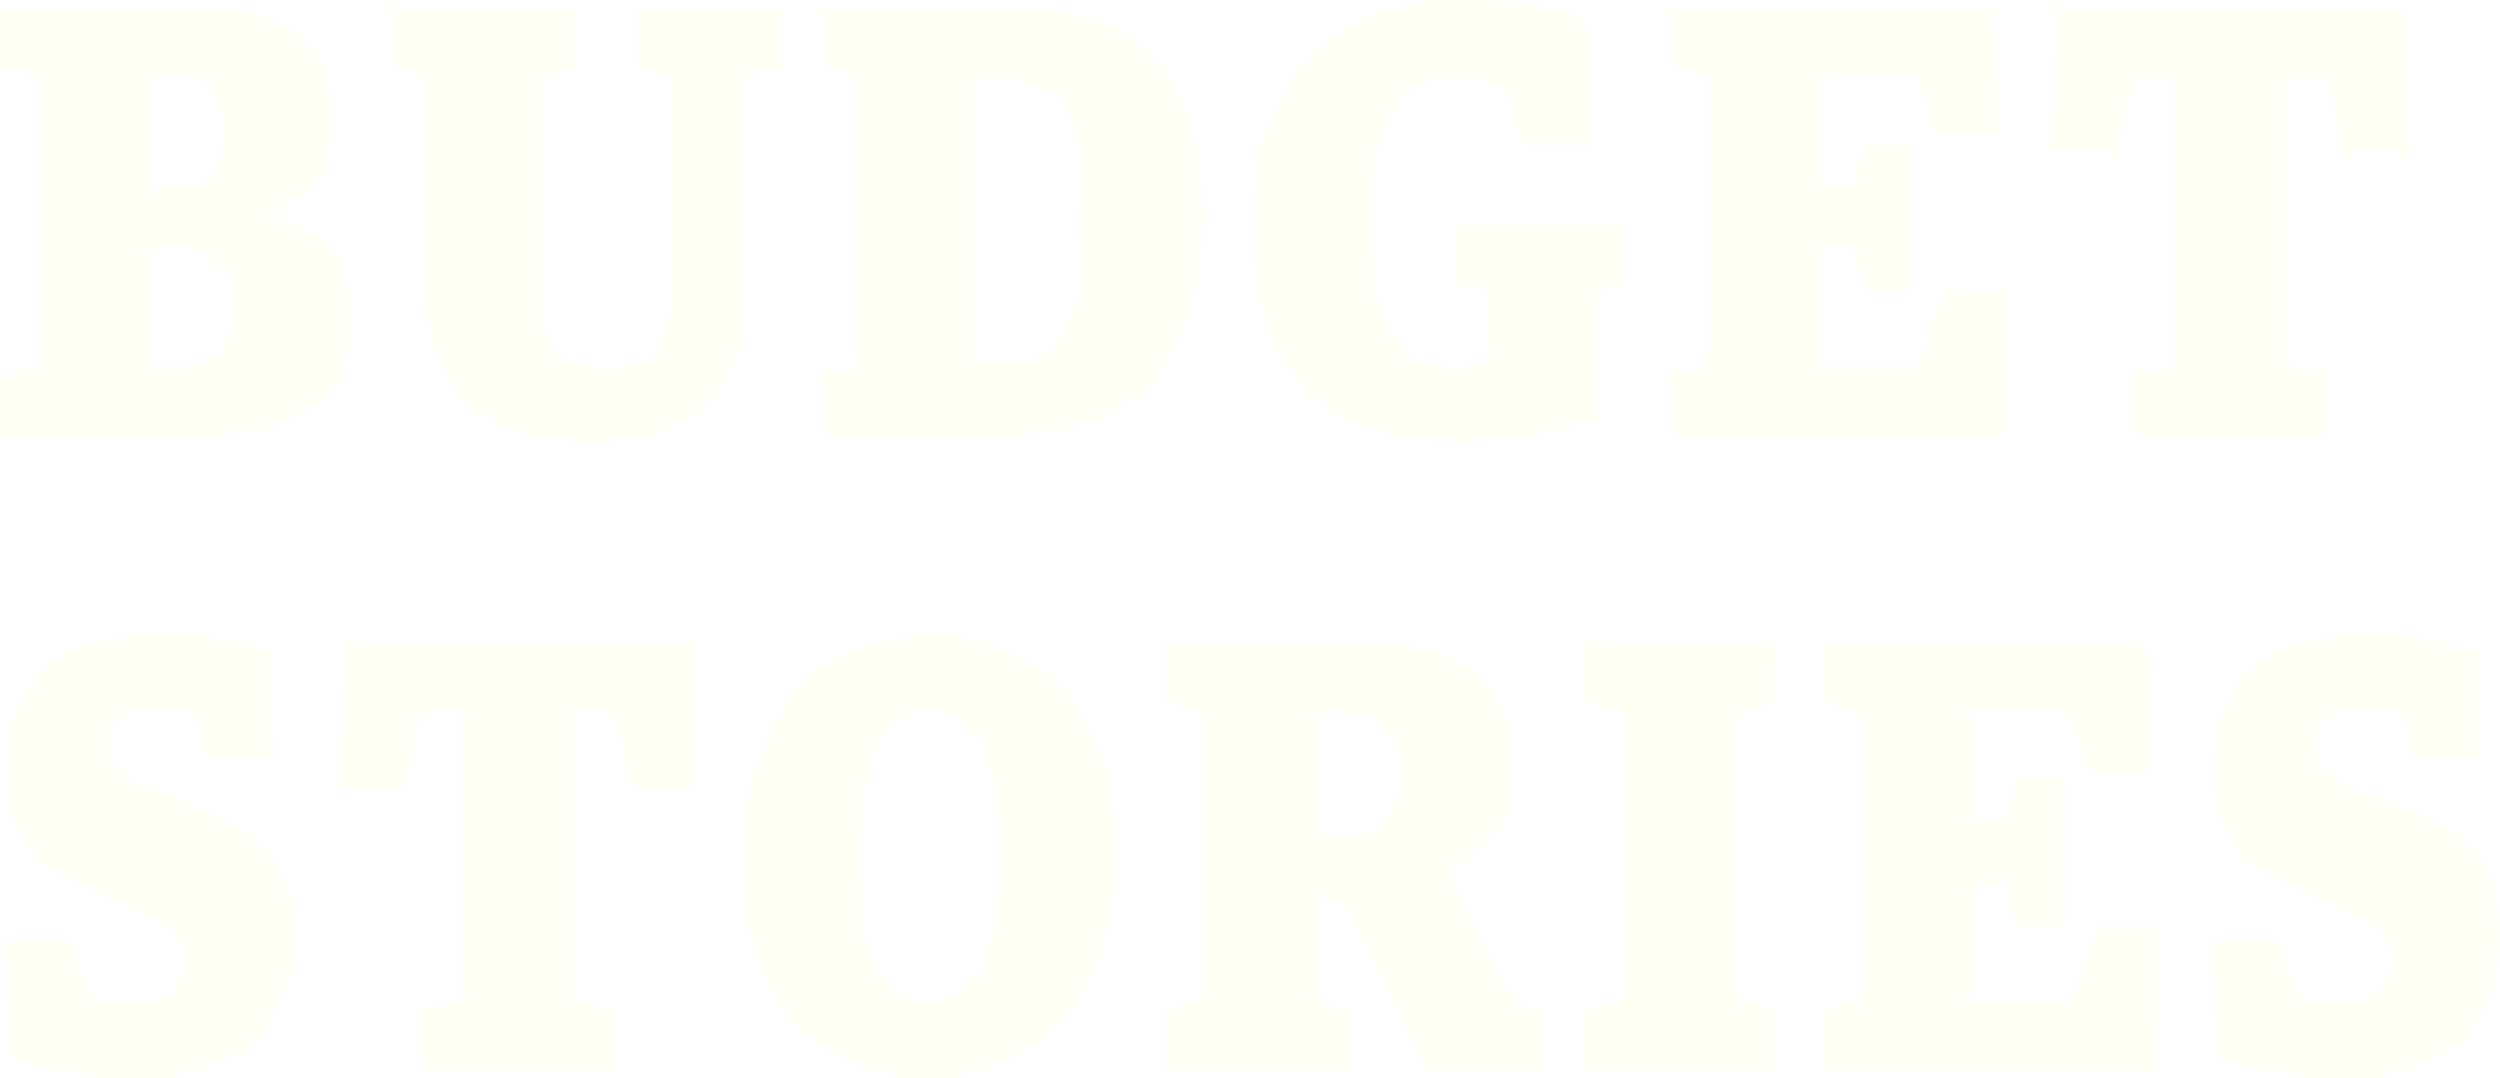
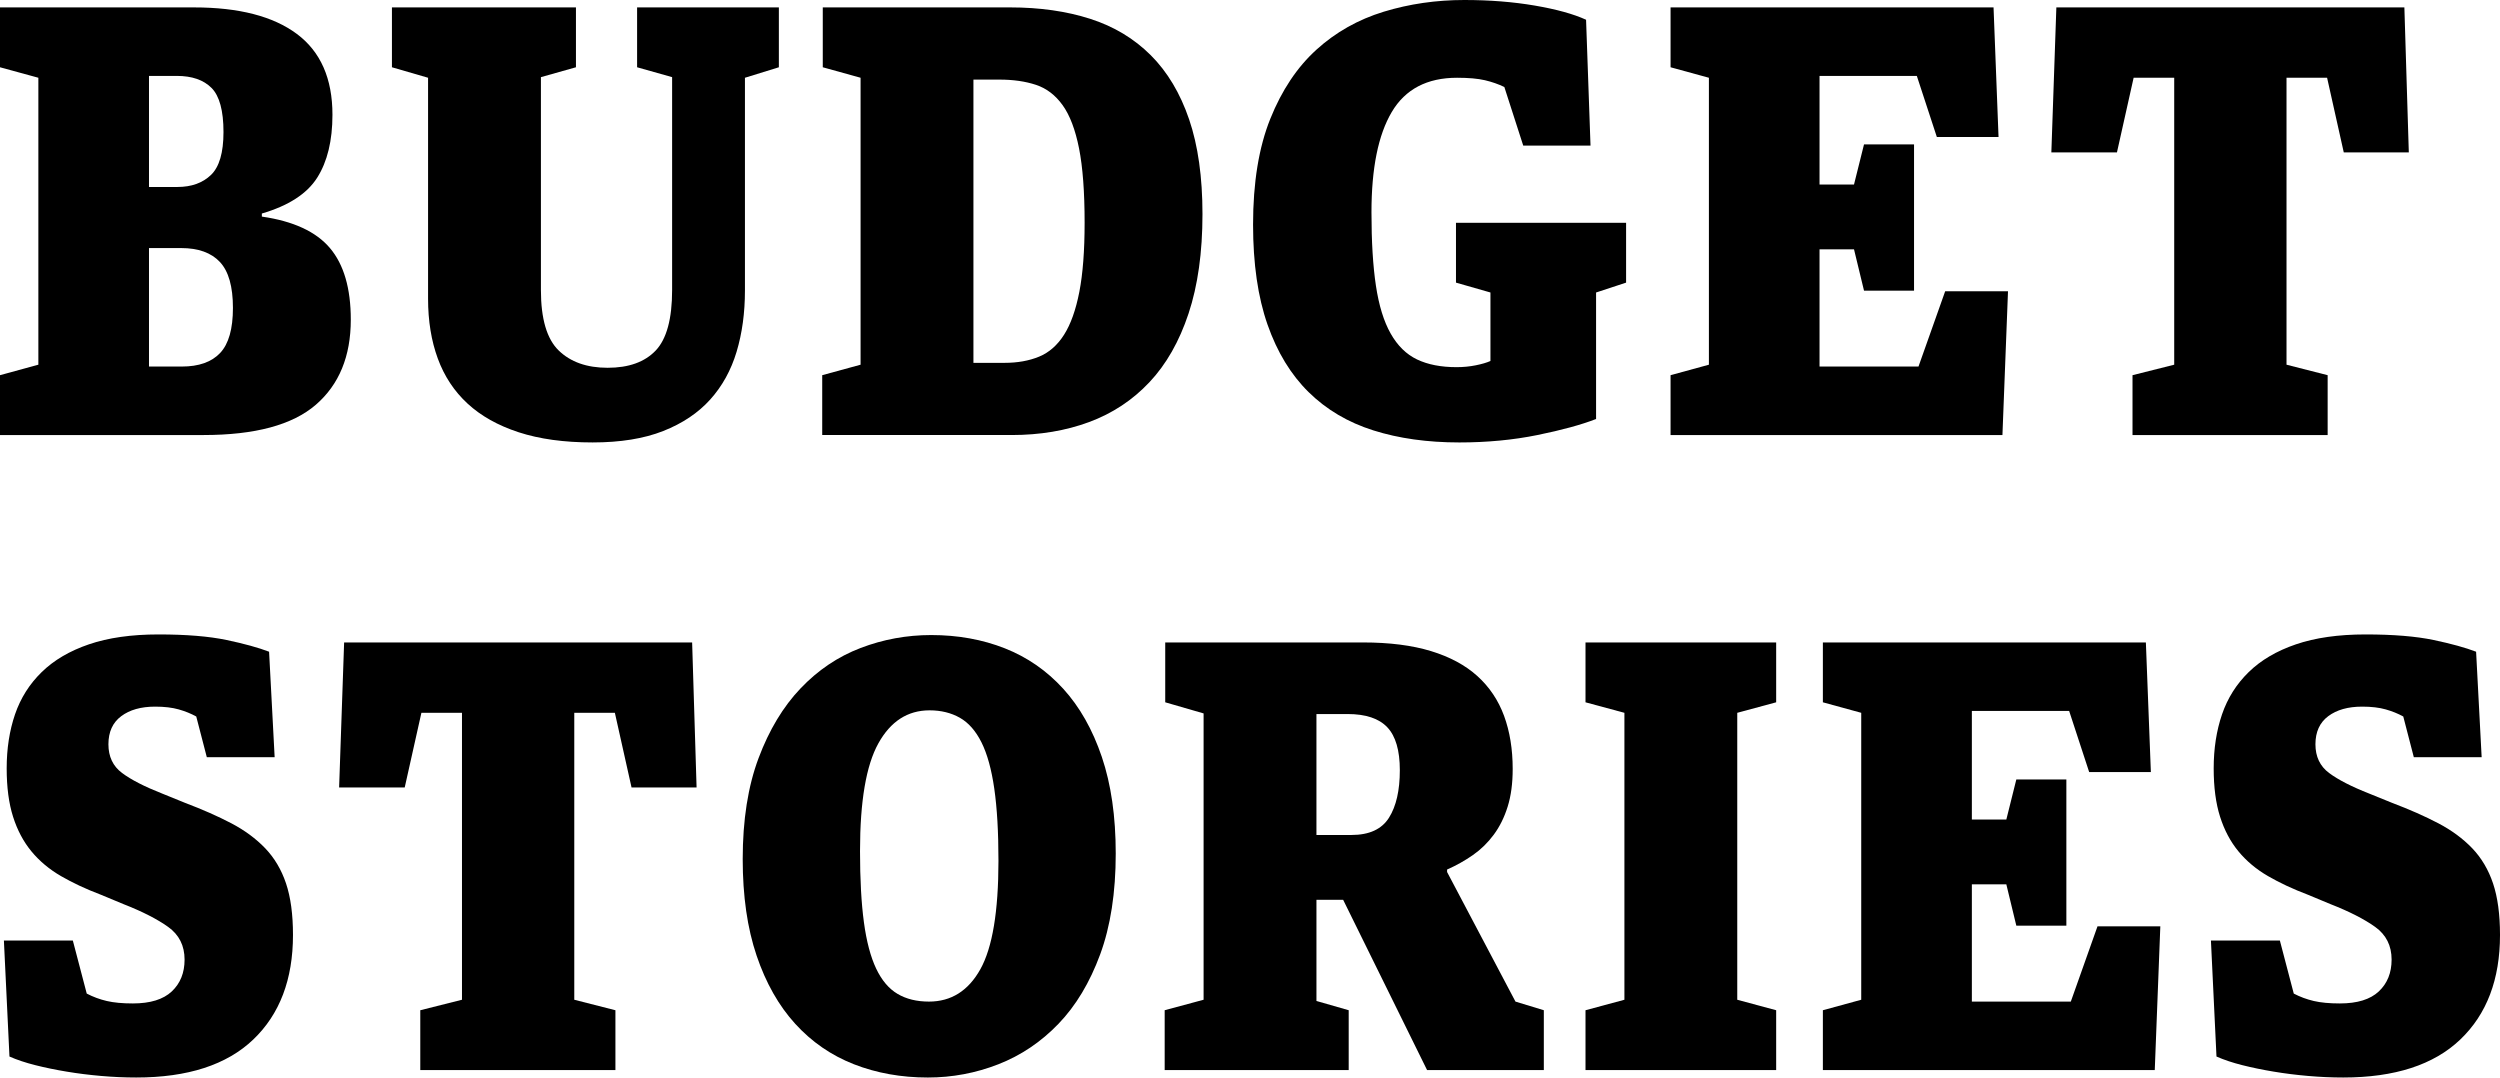
<svg xmlns="http://www.w3.org/2000/svg" version="1.1" id="Layer_1" x="0px" y="0px" width="333.406px" height="143.698px" viewBox="0 0 333.406 143.698" enable-background="new 0 0 333.406 143.698" xml:space="preserve">
  <g>
-     <path fill="#FFFFF3" d="M44.003,33.083c-1.854-2.193-4.882-3.592-9.082-4.197v-0.411c3.559-1.042,6.017-2.634,7.377-4.772   c1.359-2.141,2.039-4.938,2.039-8.395c0-4.827-1.582-8.422-4.745-10.781c-3.164-2.358-7.736-3.539-13.716-3.539H0V8.97l5.116,1.399   v38.268L0,50.036v7.982h27.136c6.87,0,11.862-1.344,14.976-4.032c3.114-2.688,4.671-6.473,4.671-11.356   C46.783,38.46,45.856,35.278,44.003,33.083z M19.87,10.123h3.707c2.026,0,3.57,0.534,4.634,1.604   c1.062,1.07,1.594,3.032,1.594,5.885c0,2.744-0.556,4.648-1.668,5.719c-1.112,1.07-2.607,1.605-4.485,1.605H19.87V10.123z    M29.36,47.073c-1.138,1.208-2.843,1.811-5.116,1.811H19.87V33.083h4.3c2.273,0,3.991,0.617,5.153,1.852   c1.161,1.234,1.742,3.279,1.742,6.131C31.065,43.864,30.497,45.868,29.36,47.073z" />
-     <path fill="#FFFFF3" d="M99.348,10.37l4.523-1.399V0.987H84.965V8.97l4.67,1.317v28.392c0,3.841-0.729,6.529-2.187,8.065   c-1.458,1.536-3.596,2.304-6.413,2.304c-2.769,0-4.943-0.768-6.524-2.304c-1.583-1.536-2.373-4.225-2.373-8.065V10.288L76.81,8.97   V0.987H52.269V8.97l4.819,1.399v29.461c0,2.963,0.432,5.625,1.297,7.983c0.864,2.359,2.187,4.362,3.966,6.007   c1.78,1.646,4.052,2.922,6.821,3.828c2.768,0.904,6.054,1.357,9.86,1.357c3.707,0,6.845-0.508,9.416-1.523   c2.569-1.014,4.658-2.413,6.265-4.196c1.606-1.782,2.78-3.909,3.522-6.378c0.741-2.469,1.112-5.185,1.112-8.147V10.37z" />
-     <path fill="#FFFFF3" d="M160.365,28.557c0-4.938-0.593-9.148-1.78-12.633c-1.186-3.483-2.891-6.337-5.115-8.559   c-2.225-2.223-4.919-3.84-8.082-4.856c-3.164-1.014-6.723-1.522-10.676-1.522h-24.985V8.97l5.042,1.399v38.268l-5.116,1.398v7.982   h25.282c3.755,0,7.191-0.576,10.305-1.728c3.114-1.152,5.795-2.922,8.044-5.308c2.249-2.387,3.991-5.445,5.227-9.177   C159.747,38.077,160.365,33.659,160.365,28.557z M143.943,38.926c-0.47,2.414-1.149,4.32-2.039,5.719   c-0.89,1.399-2.002,2.374-3.336,2.922c-1.334,0.549-2.867,0.823-4.597,0.823h-4.152V10.616h3.484c1.828,0,3.448,0.234,4.856,0.699   c1.409,0.467,2.595,1.373,3.559,2.717c0.964,1.345,1.692,3.265,2.187,5.76c0.494,2.498,0.742,5.803,0.742,9.918   C144.647,33.44,144.412,36.512,143.943,38.926z" />
-     <path fill="#FFFFF3" d="M174.526,52.299c2.372,2.332,5.251,4.032,8.638,5.102c3.385,1.07,7.203,1.605,11.454,1.605   c3.707,0,7.18-0.33,10.417-0.988c3.236-0.658,5.845-1.37,7.822-2.139V39.008l4.003-1.316v-7.982h-22.687v7.982l4.597,1.316v9.135   c-0.495,0.22-1.149,0.412-1.965,0.576s-1.668,0.246-2.558,0.246c-2.076,0-3.831-0.342-5.265-1.027s-2.607-1.838-3.521-3.457   c-0.915-1.617-1.569-3.744-1.965-6.378s-0.593-5.897-0.593-9.794c0-5.869,0.901-10.328,2.706-13.373   c1.804-3.045,4.708-4.566,8.712-4.566c1.531,0,2.768,0.11,3.707,0.328c0.938,0.221,1.804,0.523,2.595,0.906l2.521,7.818h8.971   l-0.593-16.789c-1.681-0.768-3.967-1.399-6.858-1.893C201.773,0.247,198.646,0,195.286,0c-3.757,0-7.34,0.522-10.751,1.563   c-3.41,1.043-6.401,2.73-8.971,5.061c-2.57,2.333-4.622,5.405-6.153,9.218c-1.533,3.813-2.299,8.518-2.299,14.113   c0,5.213,0.642,9.657,1.928,13.332C170.325,46.963,172.154,49.967,174.526,52.299z" />
-     <polygon fill="#FFFFF3" points="267.792,38.844 259.413,38.844 255.854,48.883 242.657,48.883 242.657,33.248 247.255,33.248    248.589,38.761 255.261,38.761 255.261,19.257 248.589,19.257 247.255,24.606 242.657,24.606 242.657,10.123 255.632,10.123    258.302,18.27 266.53,18.27 265.864,0.987 222.79,0.987 222.79,8.97 227.904,10.37 227.904,48.637 222.79,50.036 222.79,58.018    267.05,58.018  " />
-     <polygon fill="#FFFFF3" points="284.546,10.37 289.958,10.37 289.958,48.637 284.397,50.036 284.397,58.018 310.421,58.018    310.421,50.036 304.935,48.637 304.935,10.37 310.347,10.37 312.571,20.327 321.245,20.327 320.653,0.987 274.241,0.987    273.573,20.327 282.321,20.327  " />
-     <path fill="#FFFFF3" d="M35.366,113.124c-1.236-1.287-2.743-2.398-4.522-3.332c-1.78-0.932-3.831-1.838-6.154-2.717l-3.04-1.234   c-2.372-0.932-4.165-1.852-5.375-2.756c-1.212-0.906-1.816-2.182-1.816-3.826c0-1.646,0.568-2.895,1.705-3.746   c1.137-0.85,2.644-1.275,4.523-1.275c1.235,0,2.285,0.125,3.151,0.371c0.864,0.246,1.643,0.562,2.335,0.945l1.409,5.432h9.045   l-0.741-14.072c-1.434-0.547-3.325-1.07-5.672-1.562c-2.348-0.494-5.375-0.742-9.082-0.742c-3.609,0-6.698,0.441-9.268,1.318   c-2.571,0.877-4.671,2.111-6.302,3.703c-1.631,1.592-2.817,3.471-3.559,5.637c-0.741,2.168-1.112,4.568-1.112,7.201   c0,2.523,0.284,4.678,0.853,6.459c0.567,1.785,1.383,3.32,2.446,4.609c1.062,1.289,2.373,2.387,3.93,3.293   c1.557,0.904,3.348,1.742,5.375,2.51l2.966,1.234c2.521,0.986,4.51,2.002,5.968,3.045c1.457,1.043,2.187,2.496,2.187,4.361   c0,1.756-0.569,3.168-1.705,4.238c-1.138,1.07-2.867,1.604-5.19,1.604c-1.384,0-2.546-0.107-3.485-0.328   c-0.939-0.219-1.829-0.549-2.669-0.988l-1.854-7.076H0.52l0.742,15.471c0.988,0.439,2.137,0.822,3.447,1.152   c1.309,0.33,2.706,0.617,4.189,0.863c1.483,0.248,3.014,0.439,4.597,0.576c1.582,0.137,3.138,0.207,4.671,0.207   c6.87,0,12.072-1.688,15.606-5.062c3.533-3.373,5.301-8.023,5.301-13.949c0-2.742-0.31-5.031-0.927-6.871   C37.527,115.978,36.601,114.415,35.366,113.124z" />
-     <polygon fill="#FFFFF3" points="45.893,85.679 45.226,105.019 53.974,105.019 56.199,95.062 61.611,95.062 61.611,133.329    56.05,134.728 56.05,142.71 82.074,142.71 82.074,134.728 76.587,133.329 76.587,95.062 82,95.062 84.224,105.019 92.898,105.019    92.305,85.679  " />
-     <path fill="#FFFFF3" d="M141.792,91.851c-2.2-2.412-4.795-4.209-7.785-5.389c-2.991-1.18-6.265-1.77-9.824-1.77   c-3.262,0-6.401,0.576-9.416,1.727c-3.016,1.152-5.685,2.951-8.007,5.391c-2.324,2.443-4.189,5.543-5.598,9.301   s-2.113,8.242-2.113,13.455c0,4.938,0.617,9.23,1.854,12.879c1.235,3.648,2.953,6.68,5.152,9.094   c2.199,2.414,4.807,4.211,7.822,5.391c3.014,1.18,6.302,1.77,9.86,1.77c3.262,0,6.4-0.59,9.416-1.77   c3.014-1.18,5.683-2.977,8.007-5.391c2.322-2.414,4.176-5.5,5.561-9.258c1.383-3.758,2.076-8.242,2.076-13.455   c0-4.939-0.619-9.23-1.854-12.881C145.709,97.298,143.991,94.267,141.792,91.851z M130.746,129.255   c-1.607,2.881-3.892,4.32-6.858,4.32c-1.631,0-3.028-0.342-4.189-1.029c-1.162-0.686-2.113-1.811-2.854-3.373   c-0.741-1.564-1.286-3.621-1.631-6.172c-0.347-2.553-0.519-5.721-0.519-9.506c0-6.637,0.815-11.426,2.447-14.361   c1.631-2.934,3.904-4.402,6.821-4.402c1.531,0,2.878,0.33,4.041,0.988c1.161,0.658,2.125,1.756,2.892,3.291   c0.766,1.537,1.334,3.594,1.705,6.172c0.371,2.58,0.556,5.789,0.556,9.629C133.155,121.56,132.351,126.374,130.746,129.255z" />
-     <path fill="#FFFFF3" d="M192.987,116.294v-0.33c1.235-0.547,2.384-1.193,3.447-1.934c1.062-0.74,1.989-1.646,2.78-2.717   c0.79-1.068,1.409-2.316,1.854-3.744c0.445-1.426,0.668-3.098,0.668-5.02c0-2.633-0.384-4.992-1.149-7.078   c-0.767-2.084-1.953-3.854-3.559-5.307c-1.607-1.453-3.67-2.564-6.191-3.334c-2.521-0.768-5.536-1.152-9.045-1.152h-26.394v7.982   l5.116,1.482v38.186l-5.19,1.398v7.982h24.541v-7.982l-4.3-1.234v-13.496h3.559l11.195,22.713h15.569v-7.982l-3.781-1.152   L192.987,116.294z M185.24,109.052c-0.964,1.535-2.633,2.303-5.005,2.303h-4.671V95.226h4.152c2.421,0,4.188,0.59,5.301,1.77   s1.668,3.086,1.668,5.719C186.685,105.403,186.204,107.517,185.24,109.052z" />
-     <polygon fill="#FFFFF3" points="211.447,93.661 216.636,95.062 216.636,133.329 211.447,134.728 211.447,142.71 236.874,142.71    236.874,134.728 231.685,133.329 231.685,95.062 236.874,93.661 236.874,85.679 211.447,85.679  " />
-     <polygon fill="#FFFFF3" points="276.169,133.575 262.972,133.575 262.972,117.938 267.569,117.938 268.903,123.452    275.575,123.452 275.575,103.948 268.903,103.948 267.569,109.298 262.972,109.298 262.972,94.813 275.946,94.813 278.616,102.962    286.845,102.962 286.179,85.679 243.103,85.679 243.103,93.661 248.218,95.062 248.218,133.329 243.103,134.728 243.103,142.71    287.364,142.71 288.106,123.536 279.728,123.536  " />
-     <path fill="#FFFFF3" d="M332.478,117.815c-0.617-1.838-1.545-3.4-2.779-4.691c-1.236-1.287-2.744-2.398-4.523-3.332   c-1.779-0.932-3.83-1.838-6.152-2.717l-3.041-1.234c-2.371-0.932-4.164-1.852-5.375-2.756c-1.211-0.906-1.816-2.182-1.816-3.826   c0-1.646,0.568-2.895,1.705-3.746c1.137-0.85,2.645-1.275,4.523-1.275c1.234,0,2.285,0.125,3.15,0.371s1.643,0.562,2.336,0.945   l1.408,5.432h9.045l-0.74-14.072c-1.436-0.547-3.326-1.07-5.672-1.562c-2.35-0.494-5.375-0.742-9.082-0.742   c-3.609,0-6.699,0.441-9.268,1.318c-2.572,0.877-4.672,2.111-6.303,3.703s-2.818,3.471-3.559,5.637   c-0.742,2.168-1.113,4.568-1.113,7.201c0,2.523,0.285,4.678,0.854,6.459c0.568,1.785,1.383,3.32,2.447,4.609   c1.062,1.289,2.371,2.387,3.93,3.293c1.557,0.904,3.348,1.742,5.375,2.51l2.965,1.234c2.521,0.986,4.51,2.002,5.969,3.045   c1.457,1.043,2.188,2.496,2.188,4.361c0,1.756-0.57,3.168-1.705,4.238c-1.139,1.07-2.867,1.604-5.191,1.604   c-1.383,0-2.545-0.107-3.484-0.328c-0.939-0.219-1.828-0.549-2.668-0.988l-1.854-7.076h-9.193l0.74,15.471   c0.988,0.439,2.139,0.822,3.447,1.152c1.311,0.33,2.707,0.617,4.189,0.863c1.482,0.248,3.014,0.439,4.598,0.576   c1.58,0.137,3.137,0.207,4.67,0.207c6.869,0,12.072-1.688,15.607-5.062c3.533-3.373,5.301-8.023,5.301-13.949   C333.405,121.944,333.095,119.655,332.478,117.815z" />
+     <path d="M44.003,33.083c-1.854-2.193-4.882-3.592-9.082-4.197v-0.411c3.559-1.042,6.017-2.634,7.377-4.772   c1.359-2.141,2.039-4.938,2.039-8.395c0-4.827-1.582-8.422-4.745-10.781c-3.164-2.358-7.736-3.539-13.716-3.539H0V8.97l5.116,1.399   v38.268L0,50.036v7.982h27.136c6.87,0,11.862-1.344,14.976-4.032c3.114-2.688,4.671-6.473,4.671-11.356   C46.783,38.46,45.856,35.278,44.003,33.083z M19.87,10.123h3.707c2.026,0,3.57,0.534,4.634,1.604   c1.062,1.07,1.594,3.032,1.594,5.885c0,2.744-0.556,4.648-1.668,5.719c-1.112,1.07-2.607,1.605-4.485,1.605H19.87V10.123z    M29.36,47.073c-1.138,1.208-2.843,1.811-5.116,1.811H19.87V33.083h4.3c2.273,0,3.991,0.617,5.153,1.852   c1.161,1.234,1.742,3.279,1.742,6.131C31.065,43.864,30.497,45.868,29.36,47.073z" />
+     <path d="M99.348,10.37l4.523-1.399V0.987H84.965V8.97l4.67,1.317v28.392c0,3.841-0.729,6.529-2.187,8.065   c-1.458,1.536-3.596,2.304-6.413,2.304c-2.769,0-4.943-0.768-6.524-2.304c-1.583-1.536-2.373-4.225-2.373-8.065V10.288L76.81,8.97   V0.987H52.269V8.97l4.819,1.399v29.461c0,2.963,0.432,5.625,1.297,7.983c0.864,2.359,2.187,4.362,3.966,6.007   c1.78,1.646,4.052,2.922,6.821,3.828c2.768,0.904,6.054,1.357,9.86,1.357c3.707,0,6.845-0.508,9.416-1.523   c2.569-1.014,4.658-2.413,6.265-4.196c1.606-1.782,2.78-3.909,3.522-6.378c0.741-2.469,1.112-5.185,1.112-8.147V10.37z" />
+     <path d="M160.365,28.557c0-4.938-0.593-9.148-1.78-12.633c-1.186-3.483-2.891-6.337-5.115-8.559   c-2.225-2.223-4.919-3.84-8.082-4.856c-3.164-1.014-6.723-1.522-10.676-1.522h-24.985V8.97l5.042,1.399v38.268l-5.116,1.398v7.982   h25.282c3.755,0,7.191-0.576,10.305-1.728c3.114-1.152,5.795-2.922,8.044-5.308c2.249-2.387,3.991-5.445,5.227-9.177   C159.747,38.077,160.365,33.659,160.365,28.557z M143.943,38.926c-0.47,2.414-1.149,4.32-2.039,5.719   c-0.89,1.399-2.002,2.374-3.336,2.922c-1.334,0.549-2.867,0.823-4.597,0.823h-4.152V10.616h3.484c1.828,0,3.448,0.234,4.856,0.699   c1.409,0.467,2.595,1.373,3.559,2.717c0.964,1.345,1.692,3.265,2.187,5.76c0.494,2.498,0.742,5.803,0.742,9.918   C144.647,33.44,144.412,36.512,143.943,38.926z" />
+     <path d="M174.526,52.299c2.372,2.332,5.251,4.032,8.638,5.102c3.385,1.07,7.203,1.605,11.454,1.605   c3.707,0,7.18-0.33,10.417-0.988c3.236-0.658,5.845-1.37,7.822-2.139V39.008l4.003-1.316v-7.982h-22.687v7.982l4.597,1.316v9.135   c-0.495,0.22-1.149,0.412-1.965,0.576s-1.668,0.246-2.558,0.246c-2.076,0-3.831-0.342-5.265-1.027s-2.607-1.838-3.521-3.457   c-0.915-1.617-1.569-3.744-1.965-6.378s-0.593-5.897-0.593-9.794c0-5.869,0.901-10.328,2.706-13.373   c1.804-3.045,4.708-4.566,8.712-4.566c1.531,0,2.768,0.11,3.707,0.328c0.938,0.221,1.804,0.523,2.595,0.906l2.521,7.818h8.971   l-0.593-16.789c-1.681-0.768-3.967-1.399-6.858-1.893C201.773,0.247,198.646,0,195.286,0c-3.757,0-7.34,0.522-10.751,1.563   c-3.41,1.043-6.401,2.73-8.971,5.061c-2.57,2.333-4.622,5.405-6.153,9.218c-1.533,3.813-2.299,8.518-2.299,14.113   c0,5.213,0.642,9.657,1.928,13.332C170.325,46.963,172.154,49.967,174.526,52.299z" />
+     <polygon points="267.792,38.844 259.413,38.844 255.854,48.883 242.657,48.883 242.657,33.248 247.255,33.248   248.589,38.761 255.261,38.761 255.261,19.257 248.589,19.257 247.255,24.606 242.657,24.606 242.657,10.123 255.632,10.123   258.302,18.27 266.53,18.27 265.864,0.987 222.79,0.987 222.79,8.97 227.904,10.37 227.904,48.637 222.79,50.036 222.79,58.018   267.05,58.018  " />
+     <polygon points="284.546,10.37 289.958,10.37 289.958,48.637 284.397,50.036 284.397,58.018 310.421,58.018   310.421,50.036 304.935,48.637 304.935,10.37 310.347,10.37 312.571,20.327 321.245,20.327 320.653,0.987 274.241,0.987   273.573,20.327 282.321,20.327  " />
+     <path d="M35.366,113.124c-1.236-1.287-2.743-2.398-4.522-3.332c-1.78-0.932-3.831-1.838-6.154-2.717l-3.04-1.234   c-2.372-0.932-4.165-1.852-5.375-2.756c-1.212-0.906-1.816-2.182-1.816-3.826c0-1.646,0.568-2.895,1.705-3.746   c1.137-0.85,2.644-1.275,4.523-1.275c1.235,0,2.285,0.125,3.151,0.371c0.864,0.246,1.643,0.562,2.335,0.945l1.409,5.432h9.045   l-0.741-14.072c-1.434-0.547-3.325-1.07-5.672-1.562c-2.348-0.494-5.375-0.742-9.082-0.742c-3.609,0-6.698,0.441-9.268,1.318   c-2.571,0.877-4.671,2.111-6.302,3.703c-1.631,1.592-2.817,3.471-3.559,5.637c-0.741,2.168-1.112,4.568-1.112,7.201   c0,2.523,0.284,4.678,0.853,6.459c0.567,1.785,1.383,3.32,2.446,4.609c1.062,1.289,2.373,2.387,3.93,3.293   c1.557,0.904,3.348,1.742,5.375,2.51l2.966,1.234c2.521,0.986,4.51,2.002,5.968,3.045c1.457,1.043,2.187,2.496,2.187,4.361   c0,1.756-0.569,3.168-1.705,4.238c-1.138,1.07-2.867,1.604-5.19,1.604c-1.384,0-2.546-0.107-3.485-0.328   c-0.939-0.219-1.829-0.549-2.669-0.988l-1.854-7.076H0.52l0.742,15.471c0.988,0.439,2.137,0.822,3.447,1.152   c1.309,0.33,2.706,0.617,4.189,0.863c1.483,0.248,3.014,0.439,4.597,0.576c1.582,0.137,3.138,0.207,4.671,0.207   c6.87,0,12.072-1.688,15.606-5.062c3.533-3.373,5.301-8.023,5.301-13.949c0-2.742-0.31-5.031-0.927-6.871   C37.527,115.978,36.601,114.415,35.366,113.124z" />
+     <polygon points="45.893,85.679 45.226,105.019 53.974,105.019 56.199,95.062 61.611,95.062 61.611,133.329   56.05,134.728 56.05,142.71 82.074,142.71 82.074,134.728 76.587,133.329 76.587,95.062 82,95.062 84.224,105.019 92.898,105.019   92.305,85.679  " />
+     <path d="M141.792,91.851c-2.2-2.412-4.795-4.209-7.785-5.389c-2.991-1.18-6.265-1.77-9.824-1.77   c-3.262,0-6.401,0.576-9.416,1.727c-3.016,1.152-5.685,2.951-8.007,5.391c-2.324,2.443-4.189,5.543-5.598,9.301   s-2.113,8.242-2.113,13.455c0,4.938,0.617,9.23,1.854,12.879c1.235,3.648,2.953,6.68,5.152,9.094   c2.199,2.414,4.807,4.211,7.822,5.391c3.014,1.18,6.302,1.77,9.86,1.77c3.262,0,6.4-0.59,9.416-1.77   c3.014-1.18,5.683-2.977,8.007-5.391c2.322-2.414,4.176-5.5,5.561-9.258c1.383-3.758,2.076-8.242,2.076-13.455   c0-4.939-0.619-9.23-1.854-12.881C145.709,97.298,143.991,94.267,141.792,91.851z M130.746,129.255   c-1.607,2.881-3.892,4.32-6.858,4.32c-1.631,0-3.028-0.342-4.189-1.029c-1.162-0.686-2.113-1.811-2.854-3.373   c-0.741-1.564-1.286-3.621-1.631-6.172c-0.347-2.553-0.519-5.721-0.519-9.506c0-6.637,0.815-11.426,2.447-14.361   c1.631-2.934,3.904-4.402,6.821-4.402c1.531,0,2.878,0.33,4.041,0.988c1.161,0.658,2.125,1.756,2.892,3.291   c0.766,1.537,1.334,3.594,1.705,6.172c0.371,2.58,0.556,5.789,0.556,9.629C133.155,121.56,132.351,126.374,130.746,129.255z" />
+     <path d="M192.987,116.294v-0.33c1.235-0.547,2.384-1.193,3.447-1.934c1.062-0.74,1.989-1.646,2.78-2.717   c0.79-1.068,1.409-2.316,1.854-3.744c0.445-1.426,0.668-3.098,0.668-5.02c0-2.633-0.384-4.992-1.149-7.078   c-0.767-2.084-1.953-3.854-3.559-5.307c-1.607-1.453-3.67-2.564-6.191-3.334c-2.521-0.768-5.536-1.152-9.045-1.152h-26.394v7.982   l5.116,1.482v38.186l-5.19,1.398v7.982h24.541v-7.982l-4.3-1.234v-13.496h3.559l11.195,22.713h15.569v-7.982l-3.781-1.152   L192.987,116.294z M185.24,109.052c-0.964,1.535-2.633,2.303-5.005,2.303h-4.671V95.226h4.152c2.421,0,4.188,0.59,5.301,1.77   s1.668,3.086,1.668,5.719C186.685,105.403,186.204,107.517,185.24,109.052z" />
+     <polygon points="211.447,93.661 216.636,95.062 216.636,133.329 211.447,134.728 211.447,142.71 236.874,142.71   236.874,134.728 231.685,133.329 231.685,95.062 236.874,93.661 236.874,85.679 211.447,85.679  " />
+     <polygon points="276.169,133.575 262.972,133.575 262.972,117.938 267.569,117.938 268.903,123.452   275.575,123.452 275.575,103.948 268.903,103.948 267.569,109.298 262.972,109.298 262.972,94.813 275.946,94.813 278.616,102.962   286.845,102.962 286.179,85.679 243.103,85.679 243.103,93.661 248.218,95.062 248.218,133.329 243.103,134.728 243.103,142.71   287.364,142.71 288.106,123.536 279.728,123.536  " />
+     <path d="M332.478,117.815c-0.617-1.838-1.545-3.4-2.779-4.691c-1.236-1.287-2.744-2.398-4.523-3.332   c-1.779-0.932-3.83-1.838-6.152-2.717l-3.041-1.234c-2.371-0.932-4.164-1.852-5.375-2.756c-1.211-0.906-1.816-2.182-1.816-3.826   c0-1.646,0.568-2.895,1.705-3.746c1.137-0.85,2.645-1.275,4.523-1.275c1.234,0,2.285,0.125,3.15,0.371s1.643,0.562,2.336,0.945   l1.408,5.432h9.045l-0.74-14.072c-1.436-0.547-3.326-1.07-5.672-1.562c-2.35-0.494-5.375-0.742-9.082-0.742   c-3.609,0-6.699,0.441-9.268,1.318c-2.572,0.877-4.672,2.111-6.303,3.703s-2.818,3.471-3.559,5.637   c-0.742,2.168-1.113,4.568-1.113,7.201c0,2.523,0.285,4.678,0.854,6.459c0.568,1.785,1.383,3.32,2.447,4.609   c1.062,1.289,2.371,2.387,3.93,3.293c1.557,0.904,3.348,1.742,5.375,2.51l2.965,1.234c2.521,0.986,4.51,2.002,5.969,3.045   c1.457,1.043,2.188,2.496,2.188,4.361c0,1.756-0.57,3.168-1.705,4.238c-1.139,1.07-2.867,1.604-5.191,1.604   c-1.383,0-2.545-0.107-3.484-0.328c-0.939-0.219-1.828-0.549-2.668-0.988l-1.854-7.076h-9.193l0.74,15.471   c0.988,0.439,2.139,0.822,3.447,1.152c1.311,0.33,2.707,0.617,4.189,0.863c1.482,0.248,3.014,0.439,4.598,0.576   c1.58,0.137,3.137,0.207,4.67,0.207c6.869,0,12.072-1.688,15.607-5.062c3.533-3.373,5.301-8.023,5.301-13.949   C333.405,121.944,333.095,119.655,332.478,117.815z" />
  </g>
</svg>
